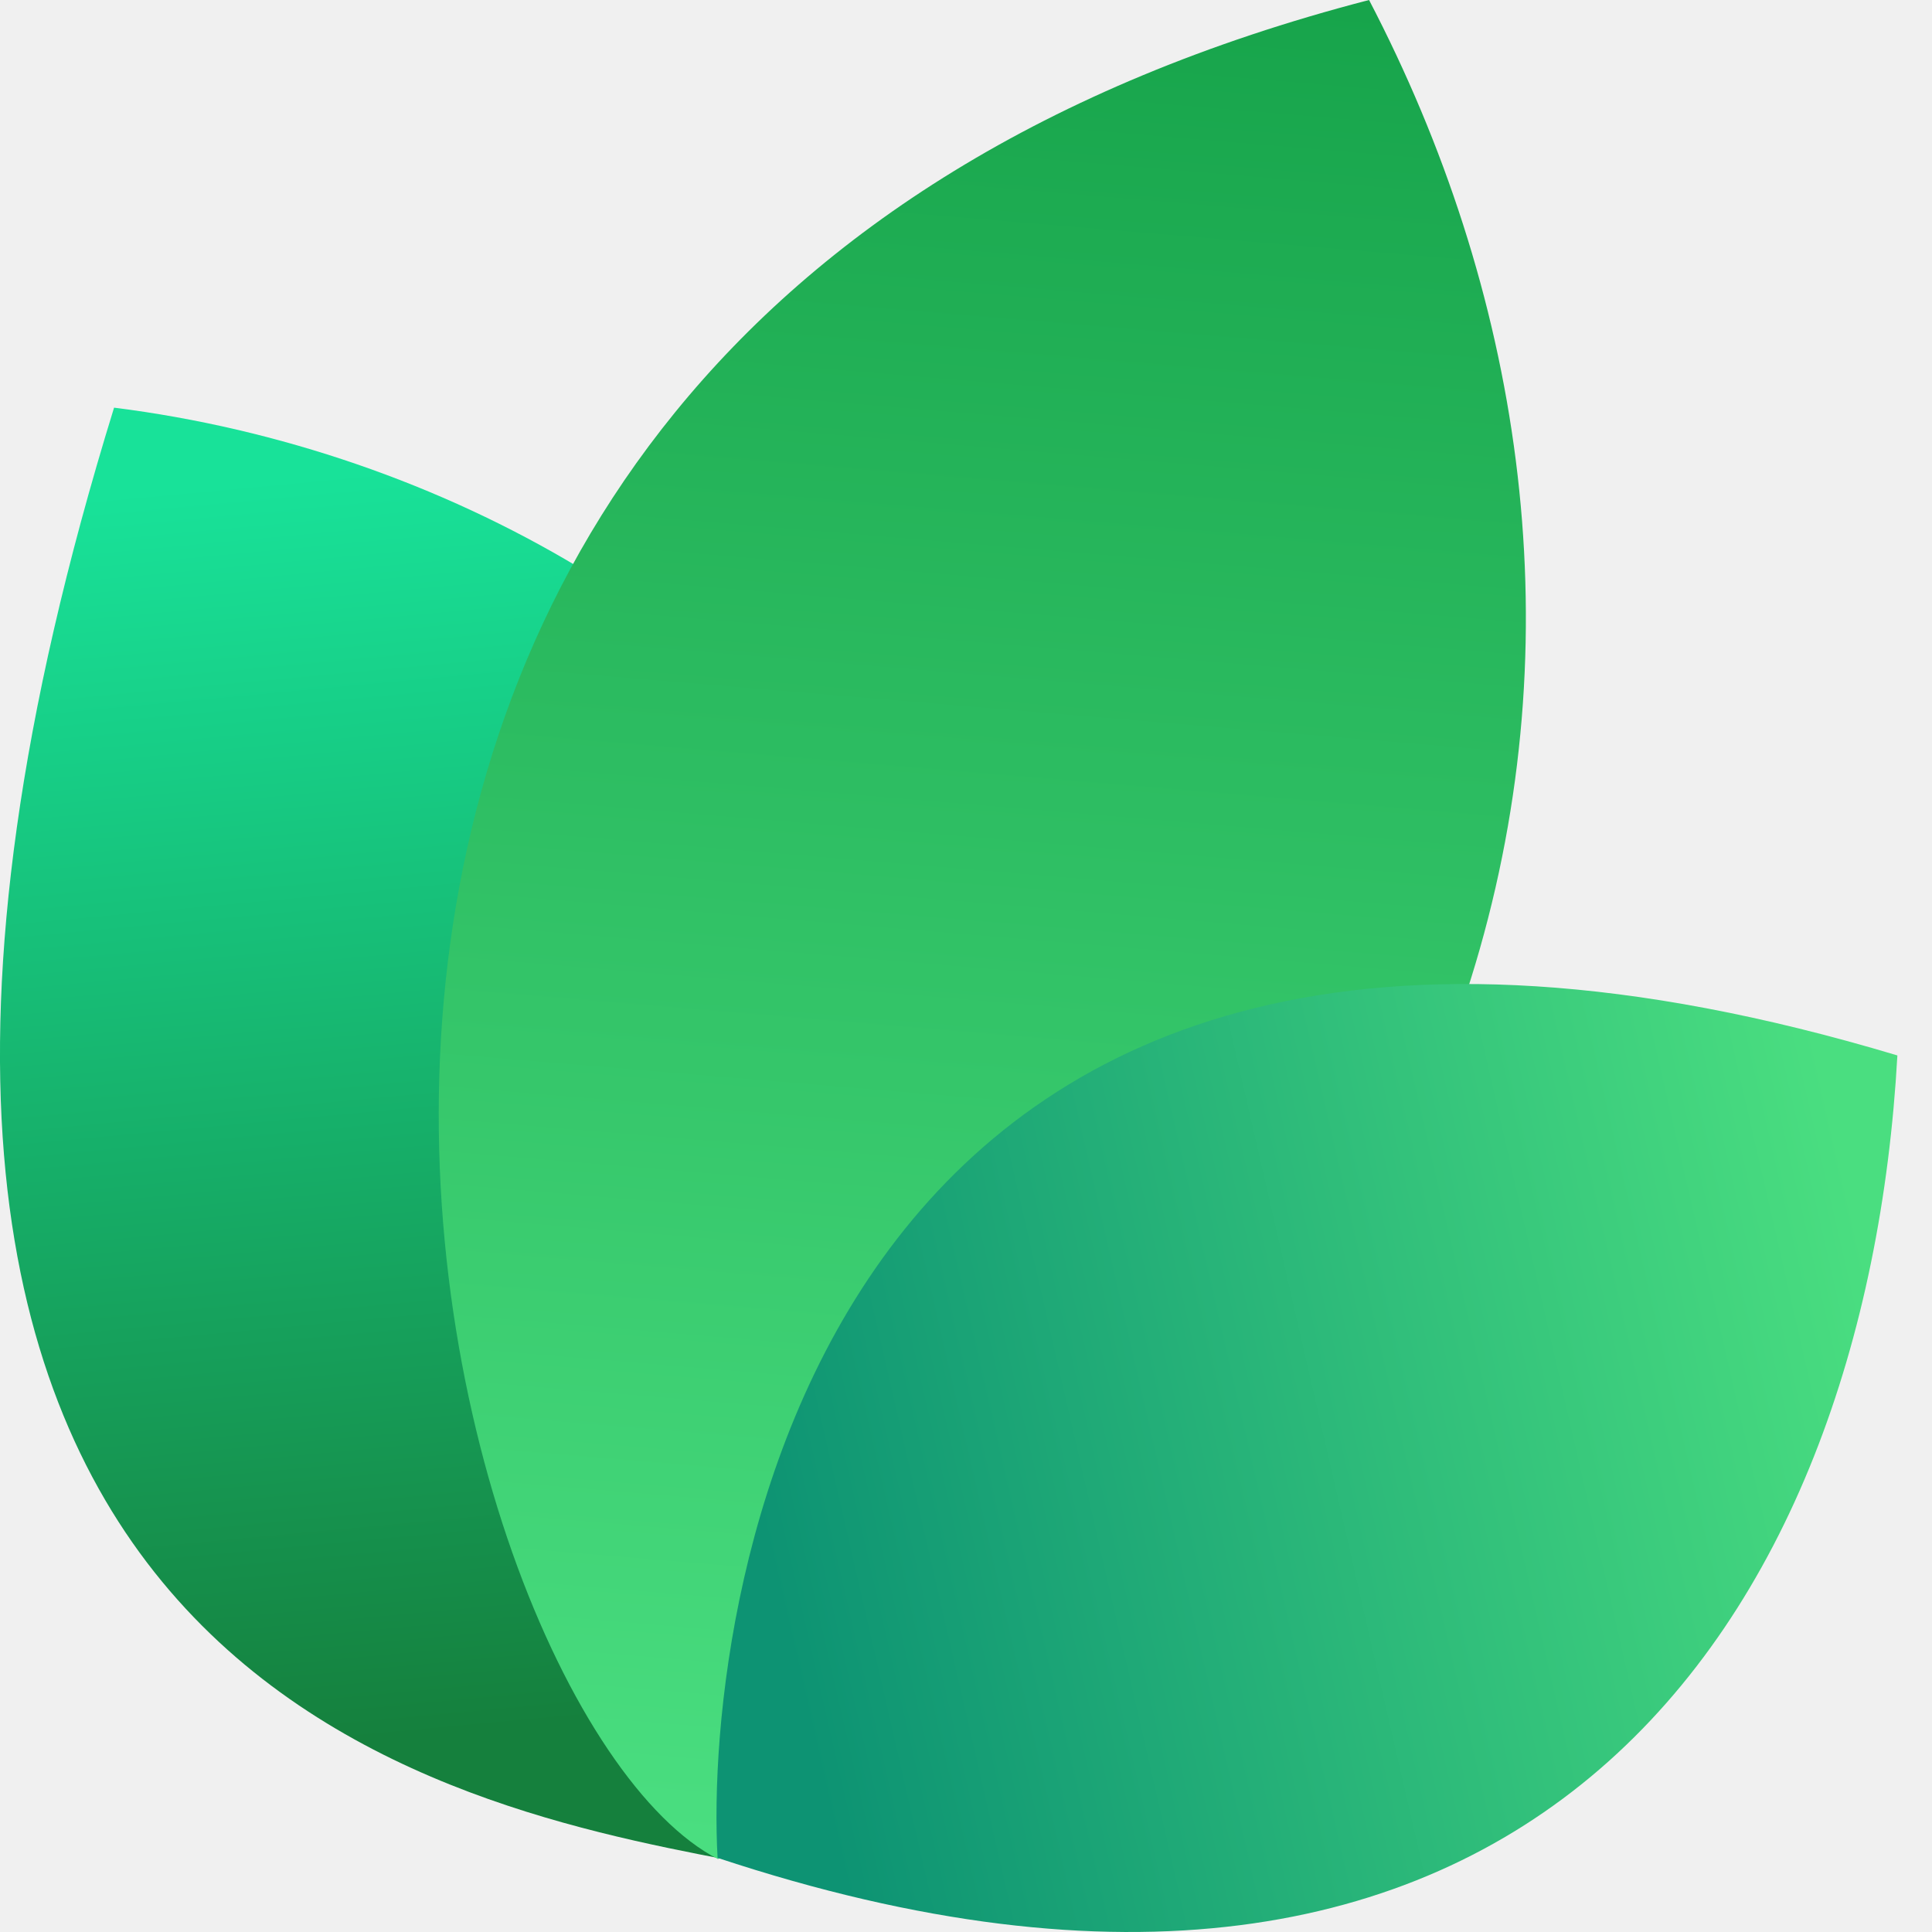
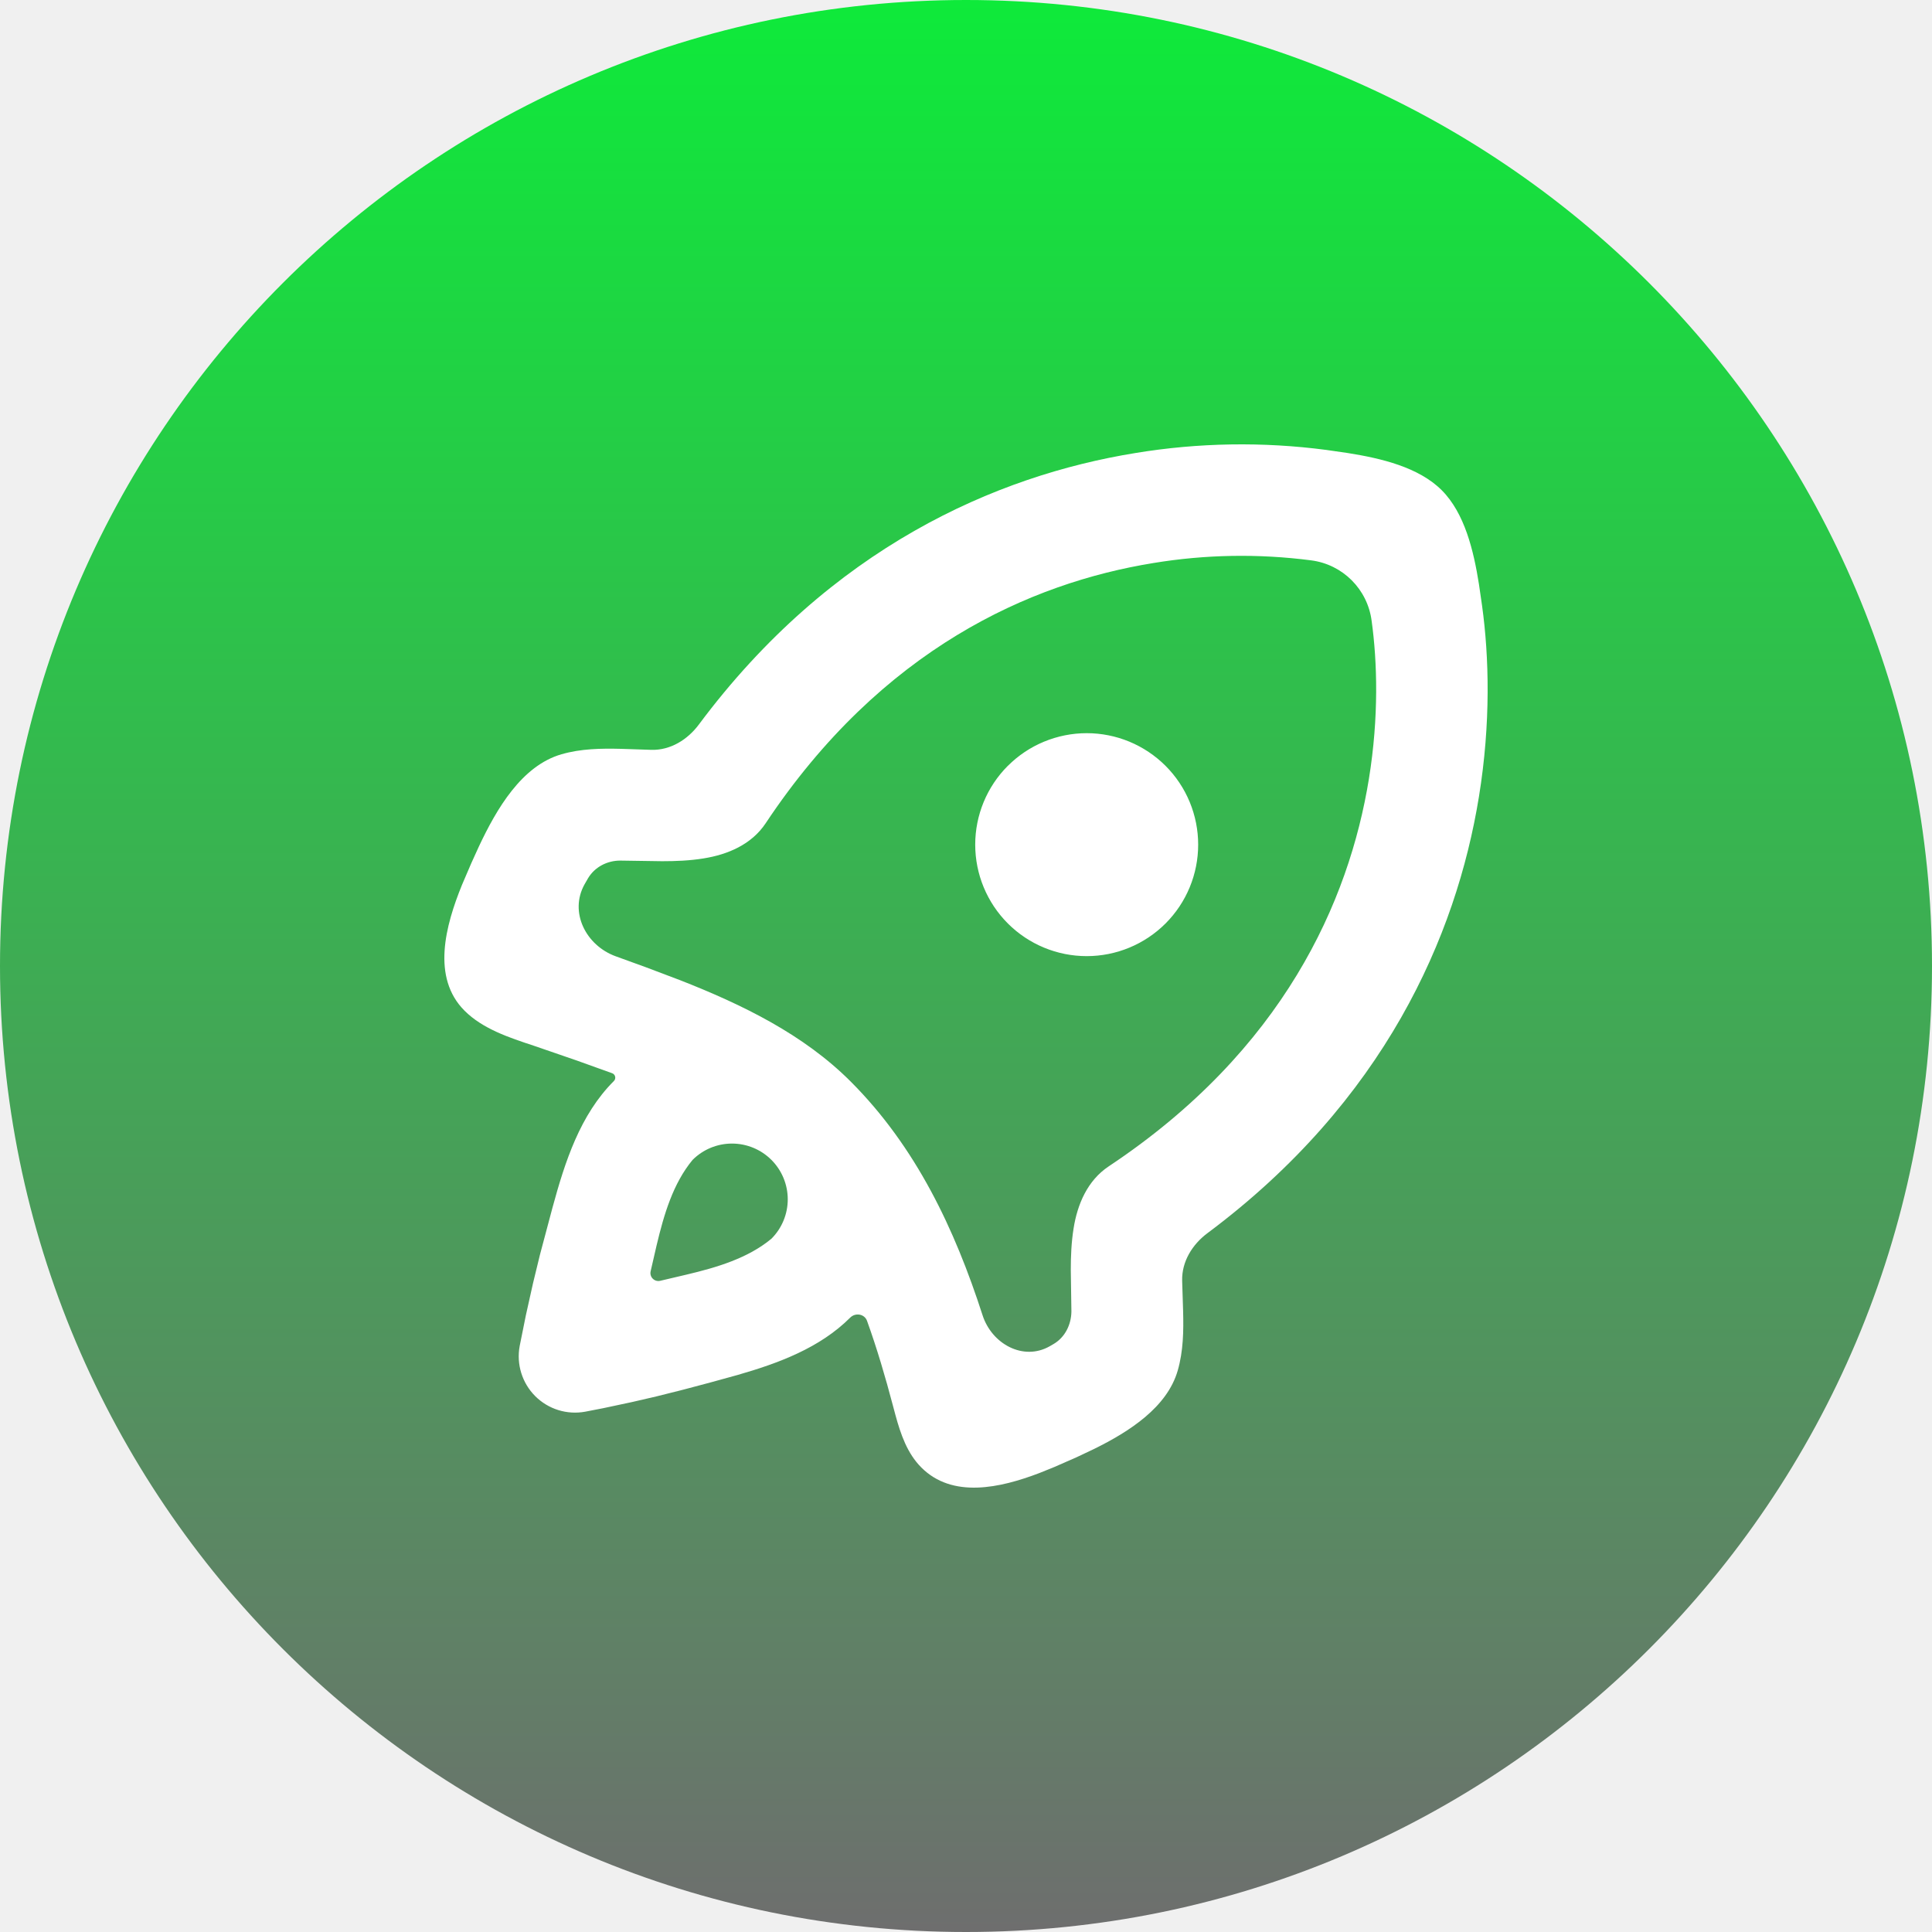
- <svg xmlns="http://www.w3.org/2000/svg" width="24" height="24" viewBox="0 0 24 24" fill="none">
-   <path d="M9.061 23.108C5.268 22.377 -3.391 20.627 1.417 5.064C9.634 6.099 16.973 14.064 9.061 23.108Z" fill="url(#paint0_linear_17557_2021)" />
-   <path d="M8.919 23.094C5.276 21.222 0.784 4.209 17.007 0C20.757 7.193 19.621 16.545 8.919 23.094Z" fill="url(#paint1_linear_17557_2021)" />
-   <path d="M8.914 23.079C8.735 19.882 10.159 9.085 23.57 13.111C23.181 20.123 18.984 26.418 8.914 23.079Z" fill="url(#paint2_linear_17557_2021)" />
+ <svg xmlns="http://www.w3.org/2000/svg" width="100" height="100" viewBox="0 0 100 100" fill="none">
+   <rect width="100" height="100" rx="50" fill="url(#paint0_linear_1016_89)" />
+   <path d="M68.648 23.288L69.762 23.449C71.493 23.723 73.431 24.182 74.623 25.373C75.814 26.565 76.276 28.506 76.55 30.238L76.711 31.348C77.075 33.974 77.17 37.415 76.55 41.235C75.379 48.451 71.652 56.999 62.498 63.828C61.711 64.415 61.166 65.301 61.188 66.283L61.237 67.849C61.266 68.894 61.248 69.935 60.96 70.936C60.412 72.841 58.459 74.096 56.633 74.996L55.738 75.42L54.584 75.927L53.797 76.245C51.757 77.024 49.296 77.569 47.687 75.956C46.957 75.226 46.619 74.234 46.348 73.242L46.215 72.745C45.826 71.269 45.394 69.8 44.877 68.366C44.748 68.008 44.277 67.93 44.008 68.198C42.436 69.768 40.304 70.558 38.172 71.17L36.756 71.56L35.342 71.935L33.963 72.281L32.717 72.569L31.226 72.887L30.294 73.068C29.829 73.154 29.35 73.126 28.899 72.986C28.448 72.846 28.037 72.598 27.703 72.264C27.369 71.93 27.121 71.519 26.981 71.068C26.84 70.616 26.812 70.138 26.898 69.673L27.218 68.083L27.59 66.416L27.948 64.944L28.597 62.506C29.241 60.141 30.023 57.703 31.771 55.957C31.902 55.831 31.855 55.611 31.684 55.55L29.855 54.893L27.642 54.131C26.347 53.704 24.985 53.254 24.045 52.314C22.326 50.594 23.055 47.911 23.912 45.802L24.391 44.686L24.786 43.817C25.701 41.873 26.999 39.634 29.065 39.04C30.066 38.751 31.104 38.734 32.151 38.76L33.718 38.812C34.7 38.837 35.586 38.289 36.173 37.501C42.999 28.347 51.549 24.62 58.765 23.449C62.033 22.91 65.364 22.856 68.648 23.288ZM59.688 29.144C53.347 30.174 45.641 33.57 39.629 42.614C38.899 43.711 37.667 44.233 36.413 44.432C35.703 44.547 34.987 44.576 34.269 44.576L32.114 44.544C31.433 44.541 30.789 44.871 30.439 45.455C30.376 45.561 30.314 45.667 30.255 45.775C29.455 47.213 30.323 48.936 31.87 49.498L33.418 50.06L35.198 50.733C38.452 52.008 41.602 53.551 44.026 55.975C47.411 59.361 49.416 63.612 50.857 68.076C51.338 69.567 52.966 70.456 54.329 69.684C54.401 69.644 54.472 69.602 54.543 69.56C55.127 69.213 55.445 68.566 55.456 67.887L55.424 65.735C55.424 65.019 55.453 64.304 55.568 63.588C55.764 62.333 56.289 61.101 57.386 60.371C66.43 54.359 69.825 46.653 70.855 40.312C71.374 37.11 71.288 34.248 70.996 32.139C70.786 30.499 69.498 29.211 67.858 29.003C65.142 28.651 62.389 28.697 59.688 29.144ZM35.847 60.037C34.837 61.257 34.367 62.858 33.989 64.445L33.678 65.795C33.605 66.094 33.873 66.364 34.172 66.294L35.521 65.977C37.108 65.602 38.712 65.126 39.929 64.116C40.47 63.575 40.774 62.841 40.774 62.075C40.773 61.31 40.469 60.576 39.928 60.035C39.386 59.494 38.652 59.191 37.887 59.191C37.122 59.191 36.388 59.495 35.847 60.037ZM52.167 39.638C52.167 39.639 52.167 39.639 52.168 39.639C52.703 39.103 53.339 38.678 54.038 38.389C54.739 38.099 55.489 37.949 56.246 37.949C57.004 37.949 57.755 38.098 58.455 38.388C59.155 38.678 59.791 39.103 60.327 39.638C60.863 40.174 61.288 40.81 61.578 41.51C61.868 42.21 62.017 42.96 62.017 43.718C62.018 44.476 61.868 45.226 61.579 45.926C61.289 46.627 60.864 47.263 60.328 47.799C59.246 48.881 57.778 49.489 56.248 49.489C54.717 49.489 53.249 48.881 52.167 47.799C51.085 46.716 50.477 45.248 50.477 43.718C50.477 42.188 51.084 40.72 52.166 39.638C52.166 39.638 52.167 39.638 52.167 39.638Z" fill="white" />
  <defs>
-     <linearGradient id="paint0_linear_17557_2021" x1="3.776" y1="5.916" x2="5.232" y2="21.559" gradientUnits="userSpaceOnUse">
-       <stop stop-color="#18E299" />
-       <stop offset="1" stop-color="#15803D" />
-     </linearGradient>
-     <linearGradient id="paint1_linear_17557_2021" x1="12.171" y1="-0.718" x2="10.19" y2="22.983" gradientUnits="userSpaceOnUse">
-       <stop stop-color="#16A34A" />
-       <stop offset="1" stop-color="#4ADE80" />
-     </linearGradient>
-     <linearGradient id="paint2_linear_17557_2021" x1="23.133" y1="15.353" x2="9.338" y2="18.52" gradientUnits="userSpaceOnUse">
-       <stop stop-color="#4ADE80" />
-       <stop offset="1" stop-color="#0D9373" />
+     <linearGradient id="paint0_linear_1016_89" x1="50" y1="0" x2="50" y2="100" gradientUnits="userSpaceOnUse">
+       <stop stop-color="#0EEA3A" />
+       <stop offset="0.53" stop-color="#41A855" />
+       <stop offset="1" stop-color="#6E6E6E" />
    </linearGradient>
  </defs>
</svg>
